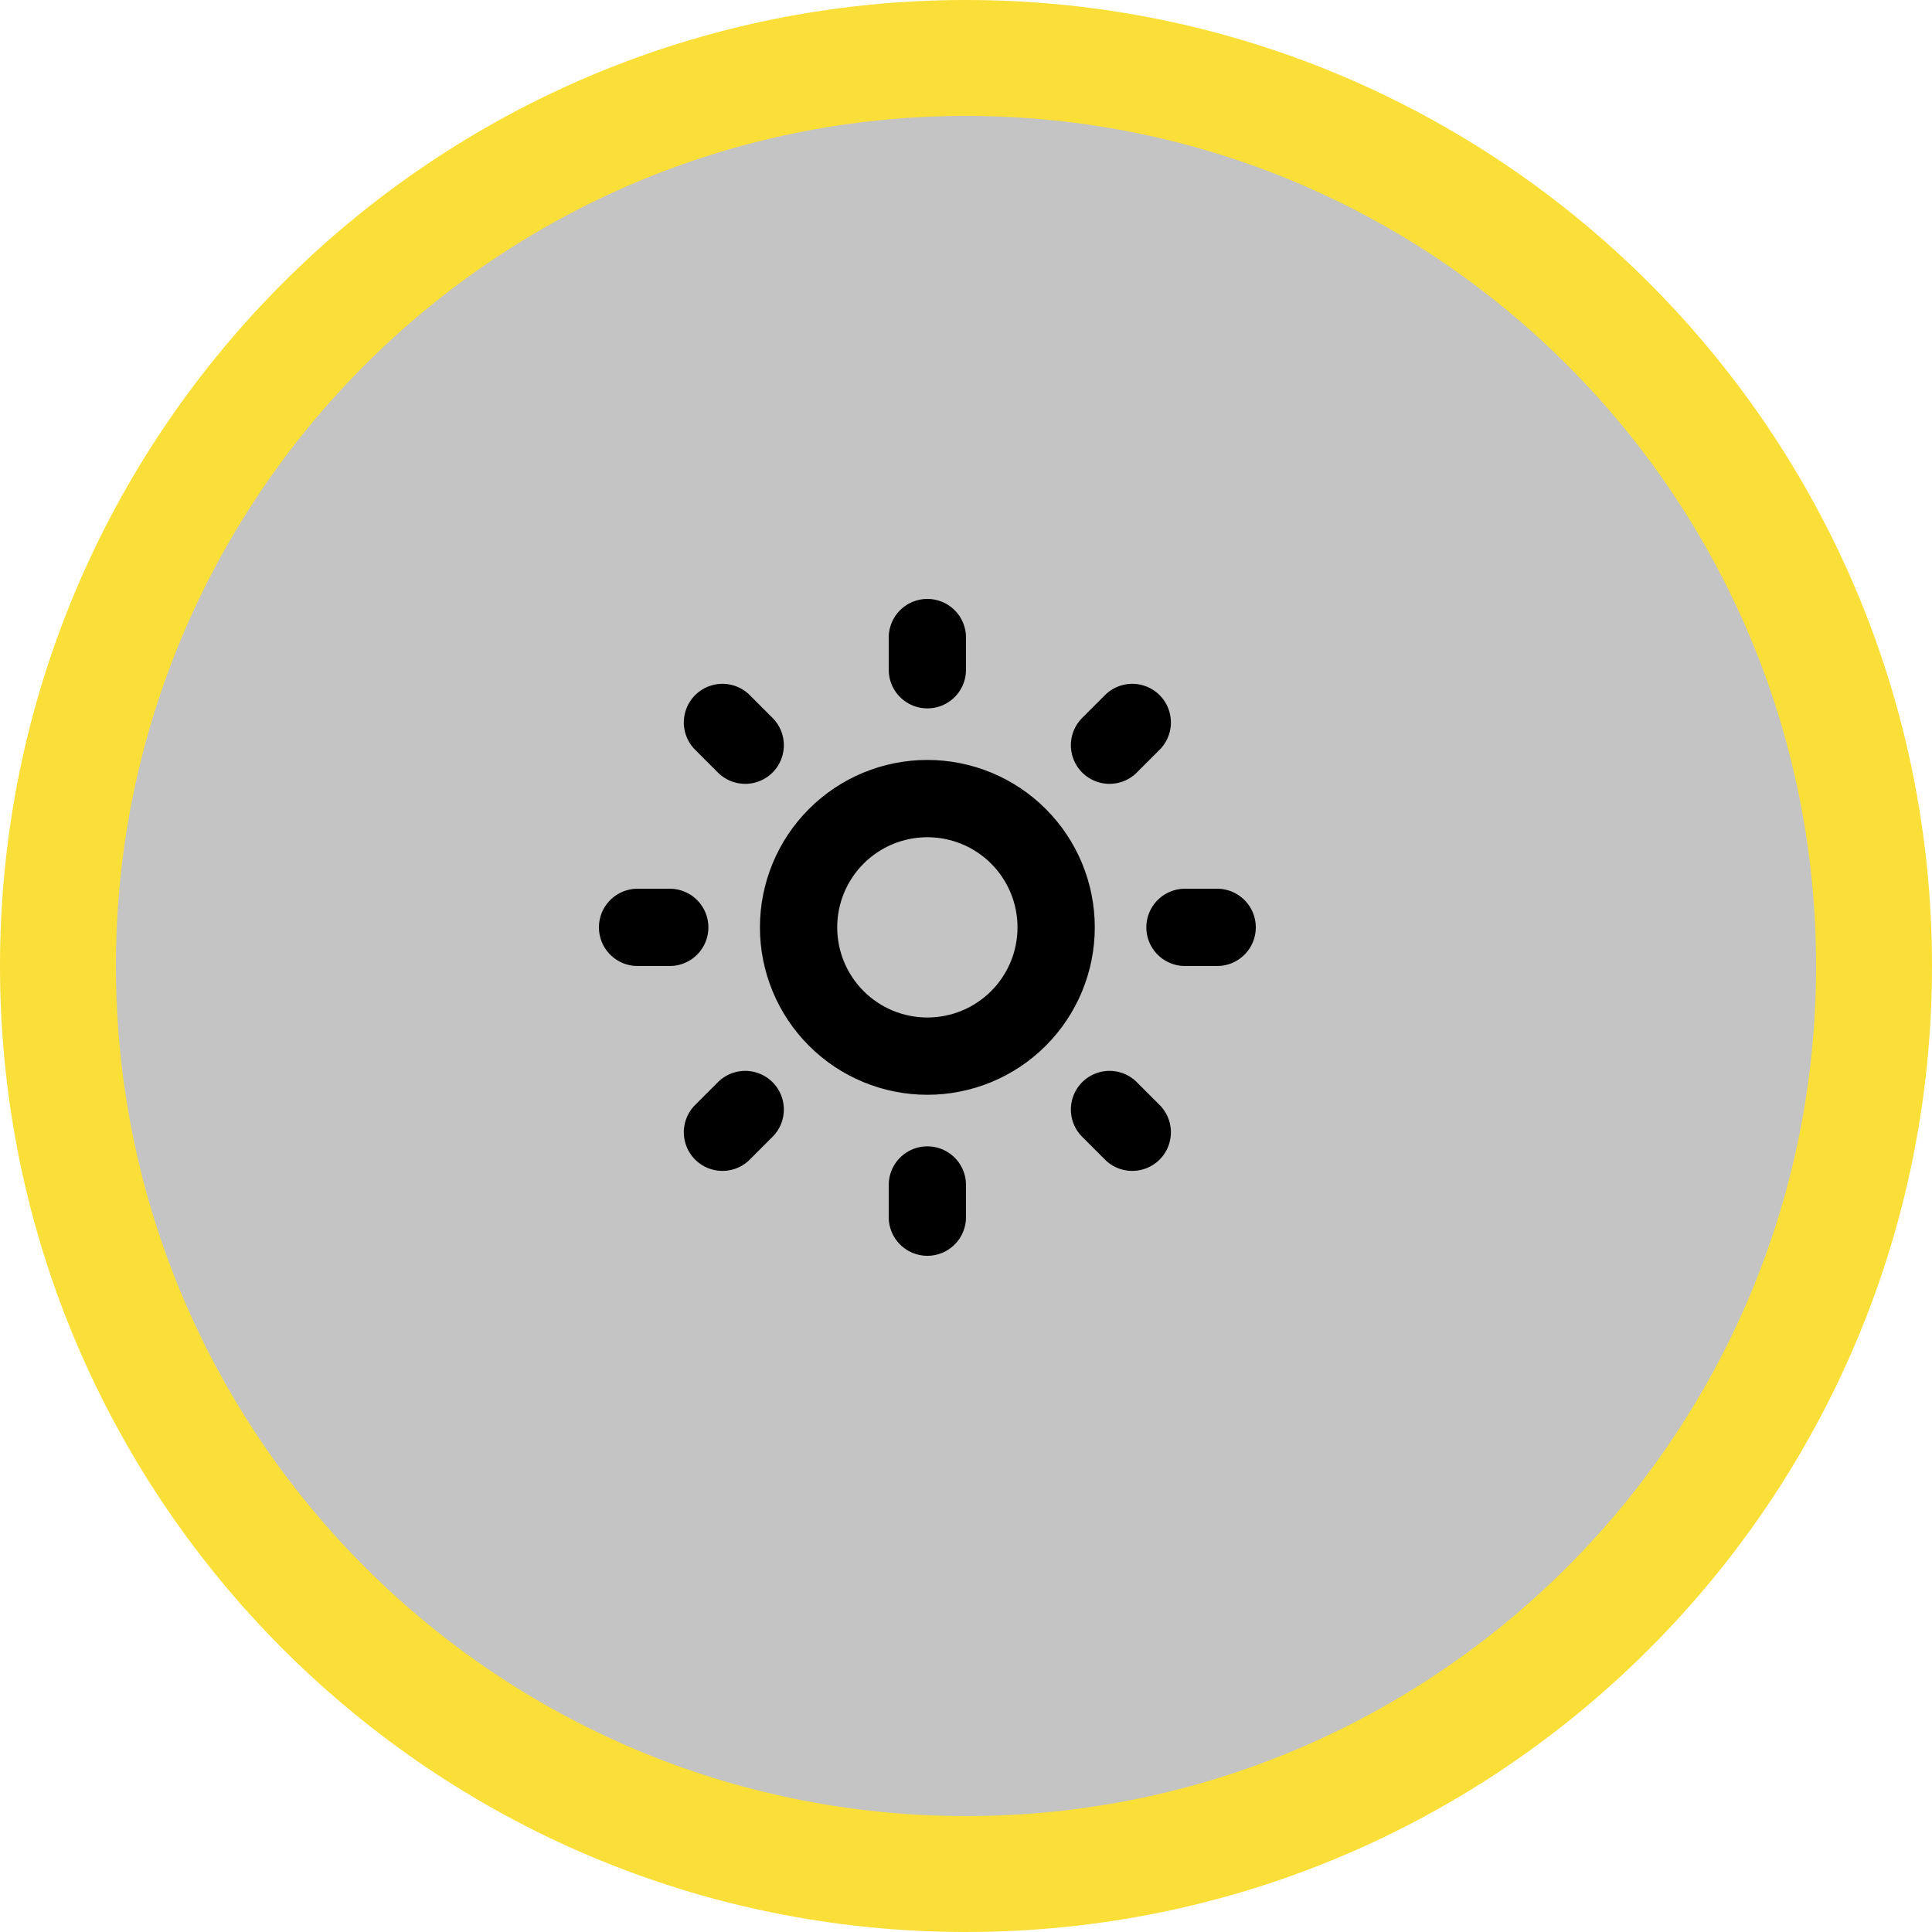
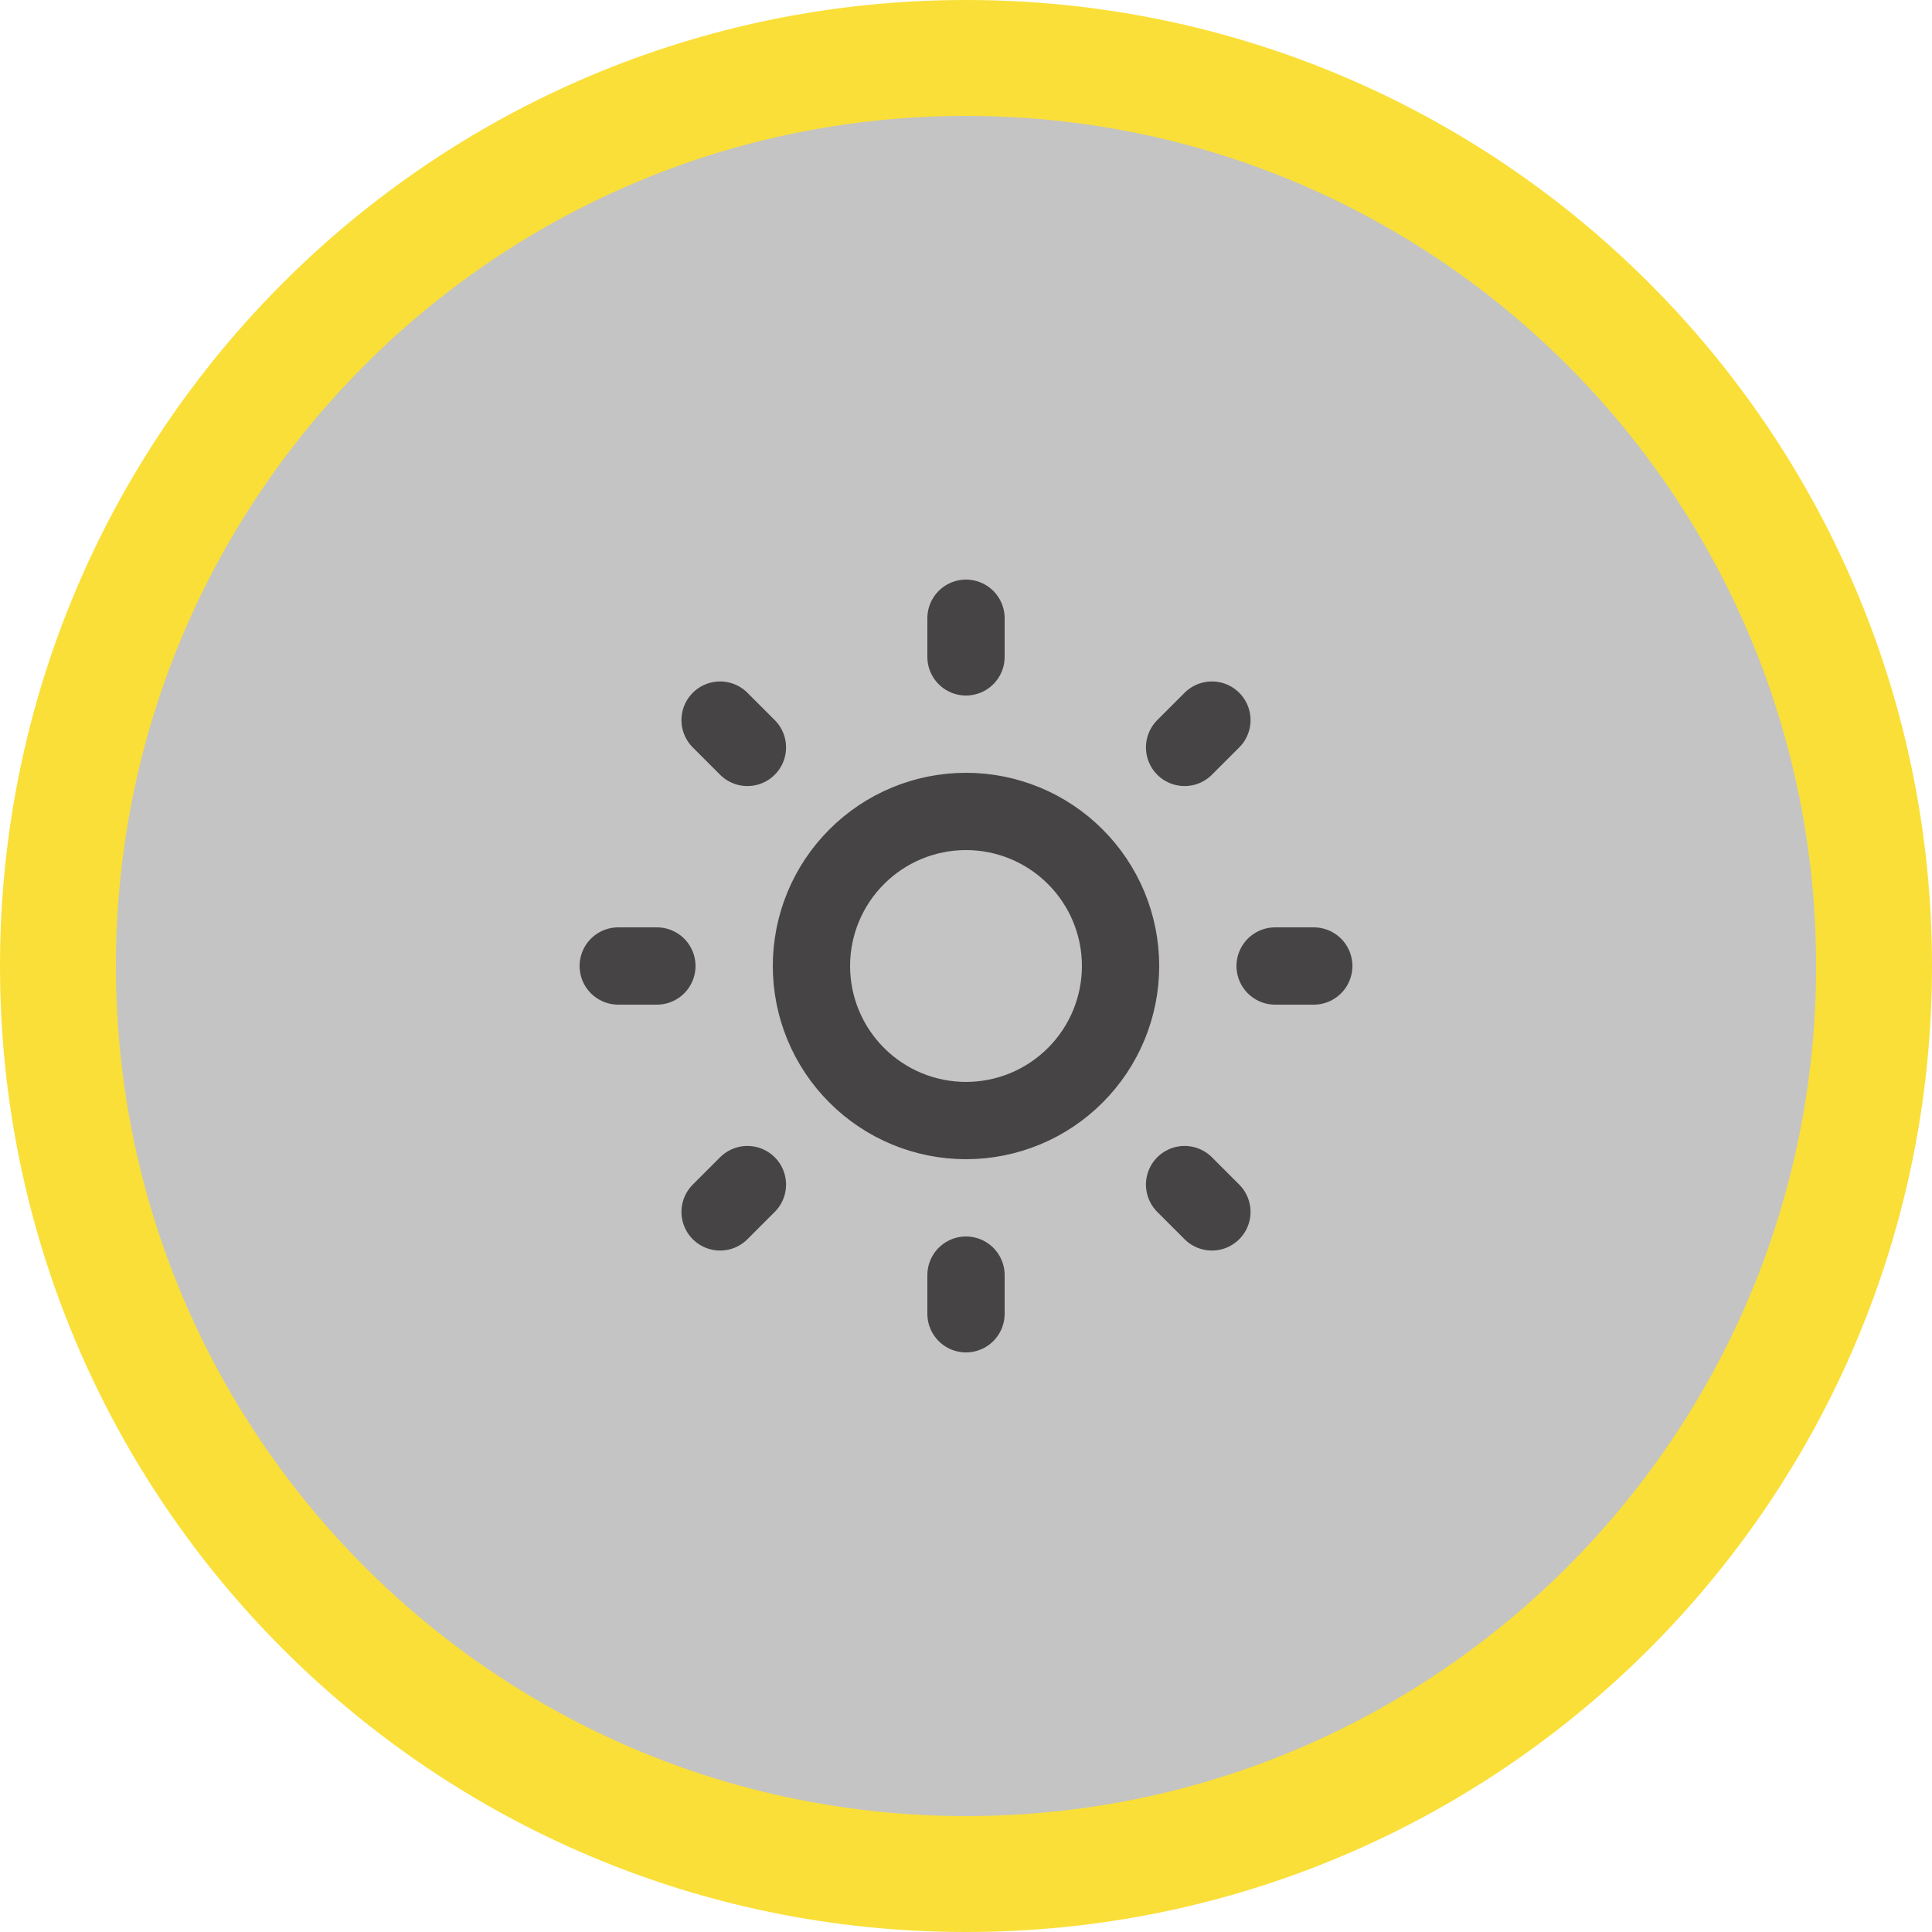
<svg xmlns="http://www.w3.org/2000/svg" width="50" height="50" viewBox="0 0 50 50" fill="none">
  <circle cx="25" cy="25" r="23.5" fill="#C4C4C4" stroke="#FADF38" stroke-width="3" />
-   <path d="M24 16.5V17.333V16.5ZM24 30.667V31.5V30.667ZM31.5 24H30.667H31.5ZM17.333 24H16.5H17.333ZM29.303 29.303L28.714 28.714L29.303 29.303ZM19.286 19.286L18.697 18.697L19.286 19.286ZM29.303 18.697L28.714 19.286L29.303 18.697ZM19.286 28.714L18.697 29.303L19.286 28.714ZM27.333 24C27.333 24.884 26.982 25.732 26.357 26.357C25.732 26.982 24.884 27.333 24 27.333C23.116 27.333 22.268 26.982 21.643 26.357C21.018 25.732 20.667 24.884 20.667 24C20.667 23.116 21.018 22.268 21.643 21.643C22.268 21.018 23.116 20.667 24 20.667C24.884 20.667 25.732 21.018 26.357 21.643C26.982 22.268 27.333 23.116 27.333 24V24Z" stroke="black" stroke-width="2" stroke-linecap="round" stroke-linejoin="round" />
+   <path d="M25 16V17V16ZM25 33V34V33ZM34 25H33H34ZM17 25H16H17ZM31.364 31.364L30.657 30.657L31.364 31.364ZM19.343 19.343L18.636 18.636L19.343 19.343ZM31.364 18.636L30.657 19.343L31.364 18.636ZM19.343 30.657L18.636 31.364L19.343 30.657ZM29 25C29 26.061 28.579 27.078 27.828 27.828C27.078 28.579 26.061 29 25 29C23.939 29 22.922 28.579 22.172 27.828C21.421 27.078 21 26.061 21 25C21 23.939 21.421 22.922 22.172 22.172C22.922 21.421 23.939 21 25 21C26.061 21 27.078 21.421 27.828 22.172C28.579 22.922 29 23.939 29 25V25Z" stroke="#464444" stroke-width="2" stroke-linecap="round" stroke-linejoin="round" />
</svg>
